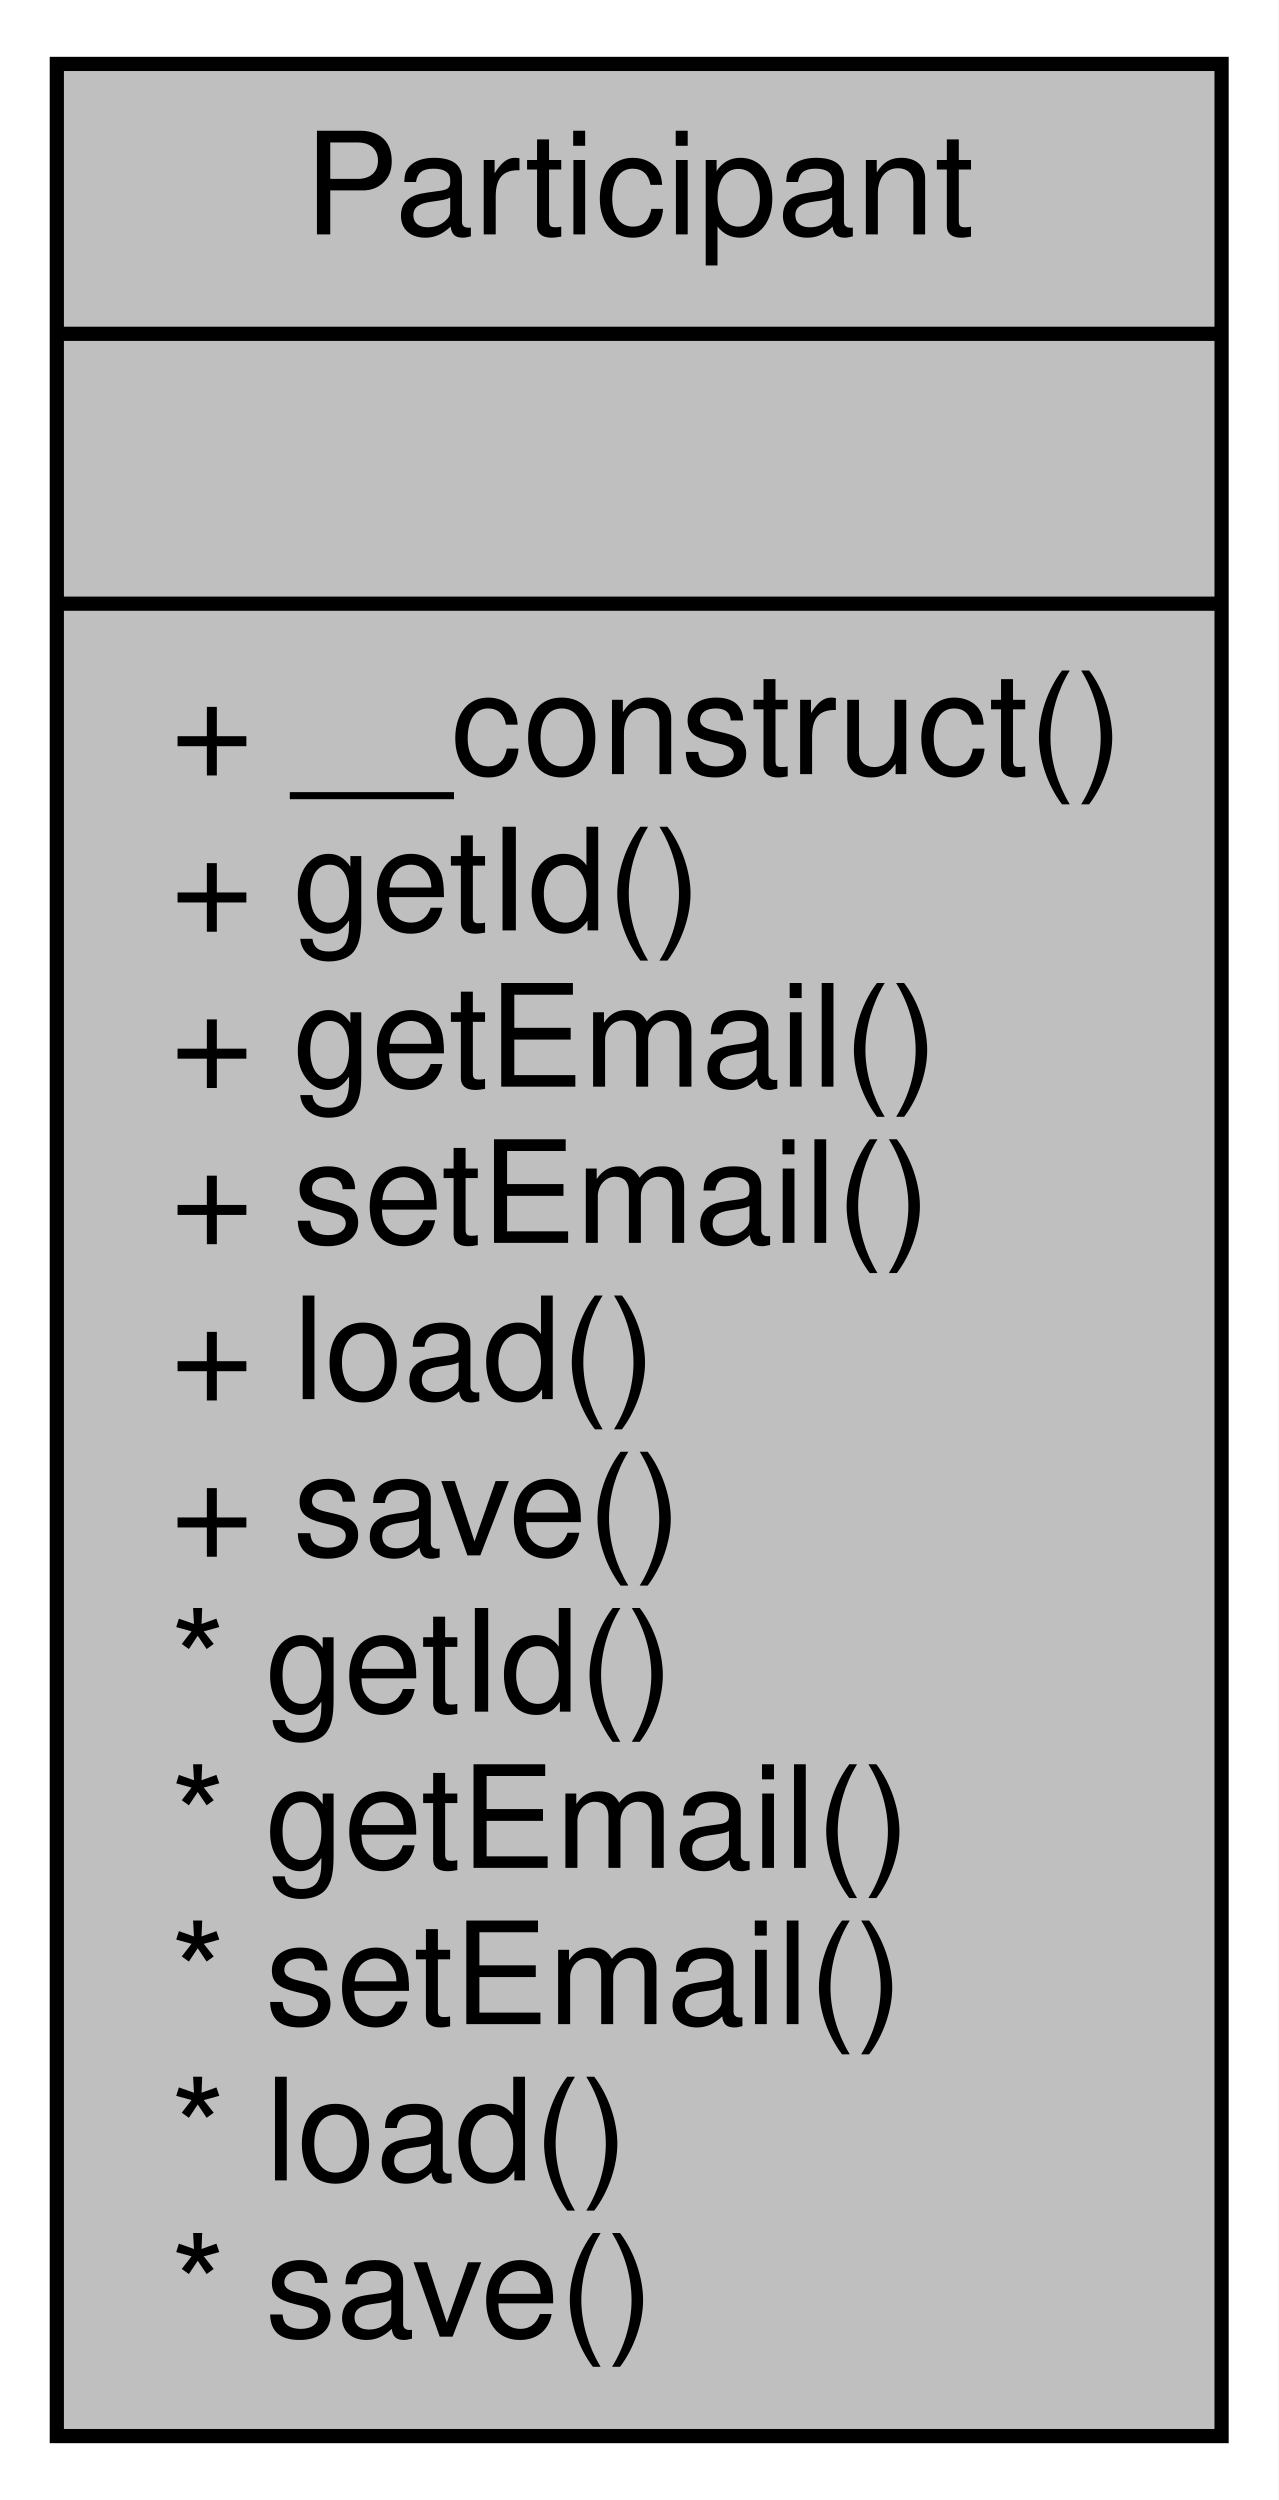
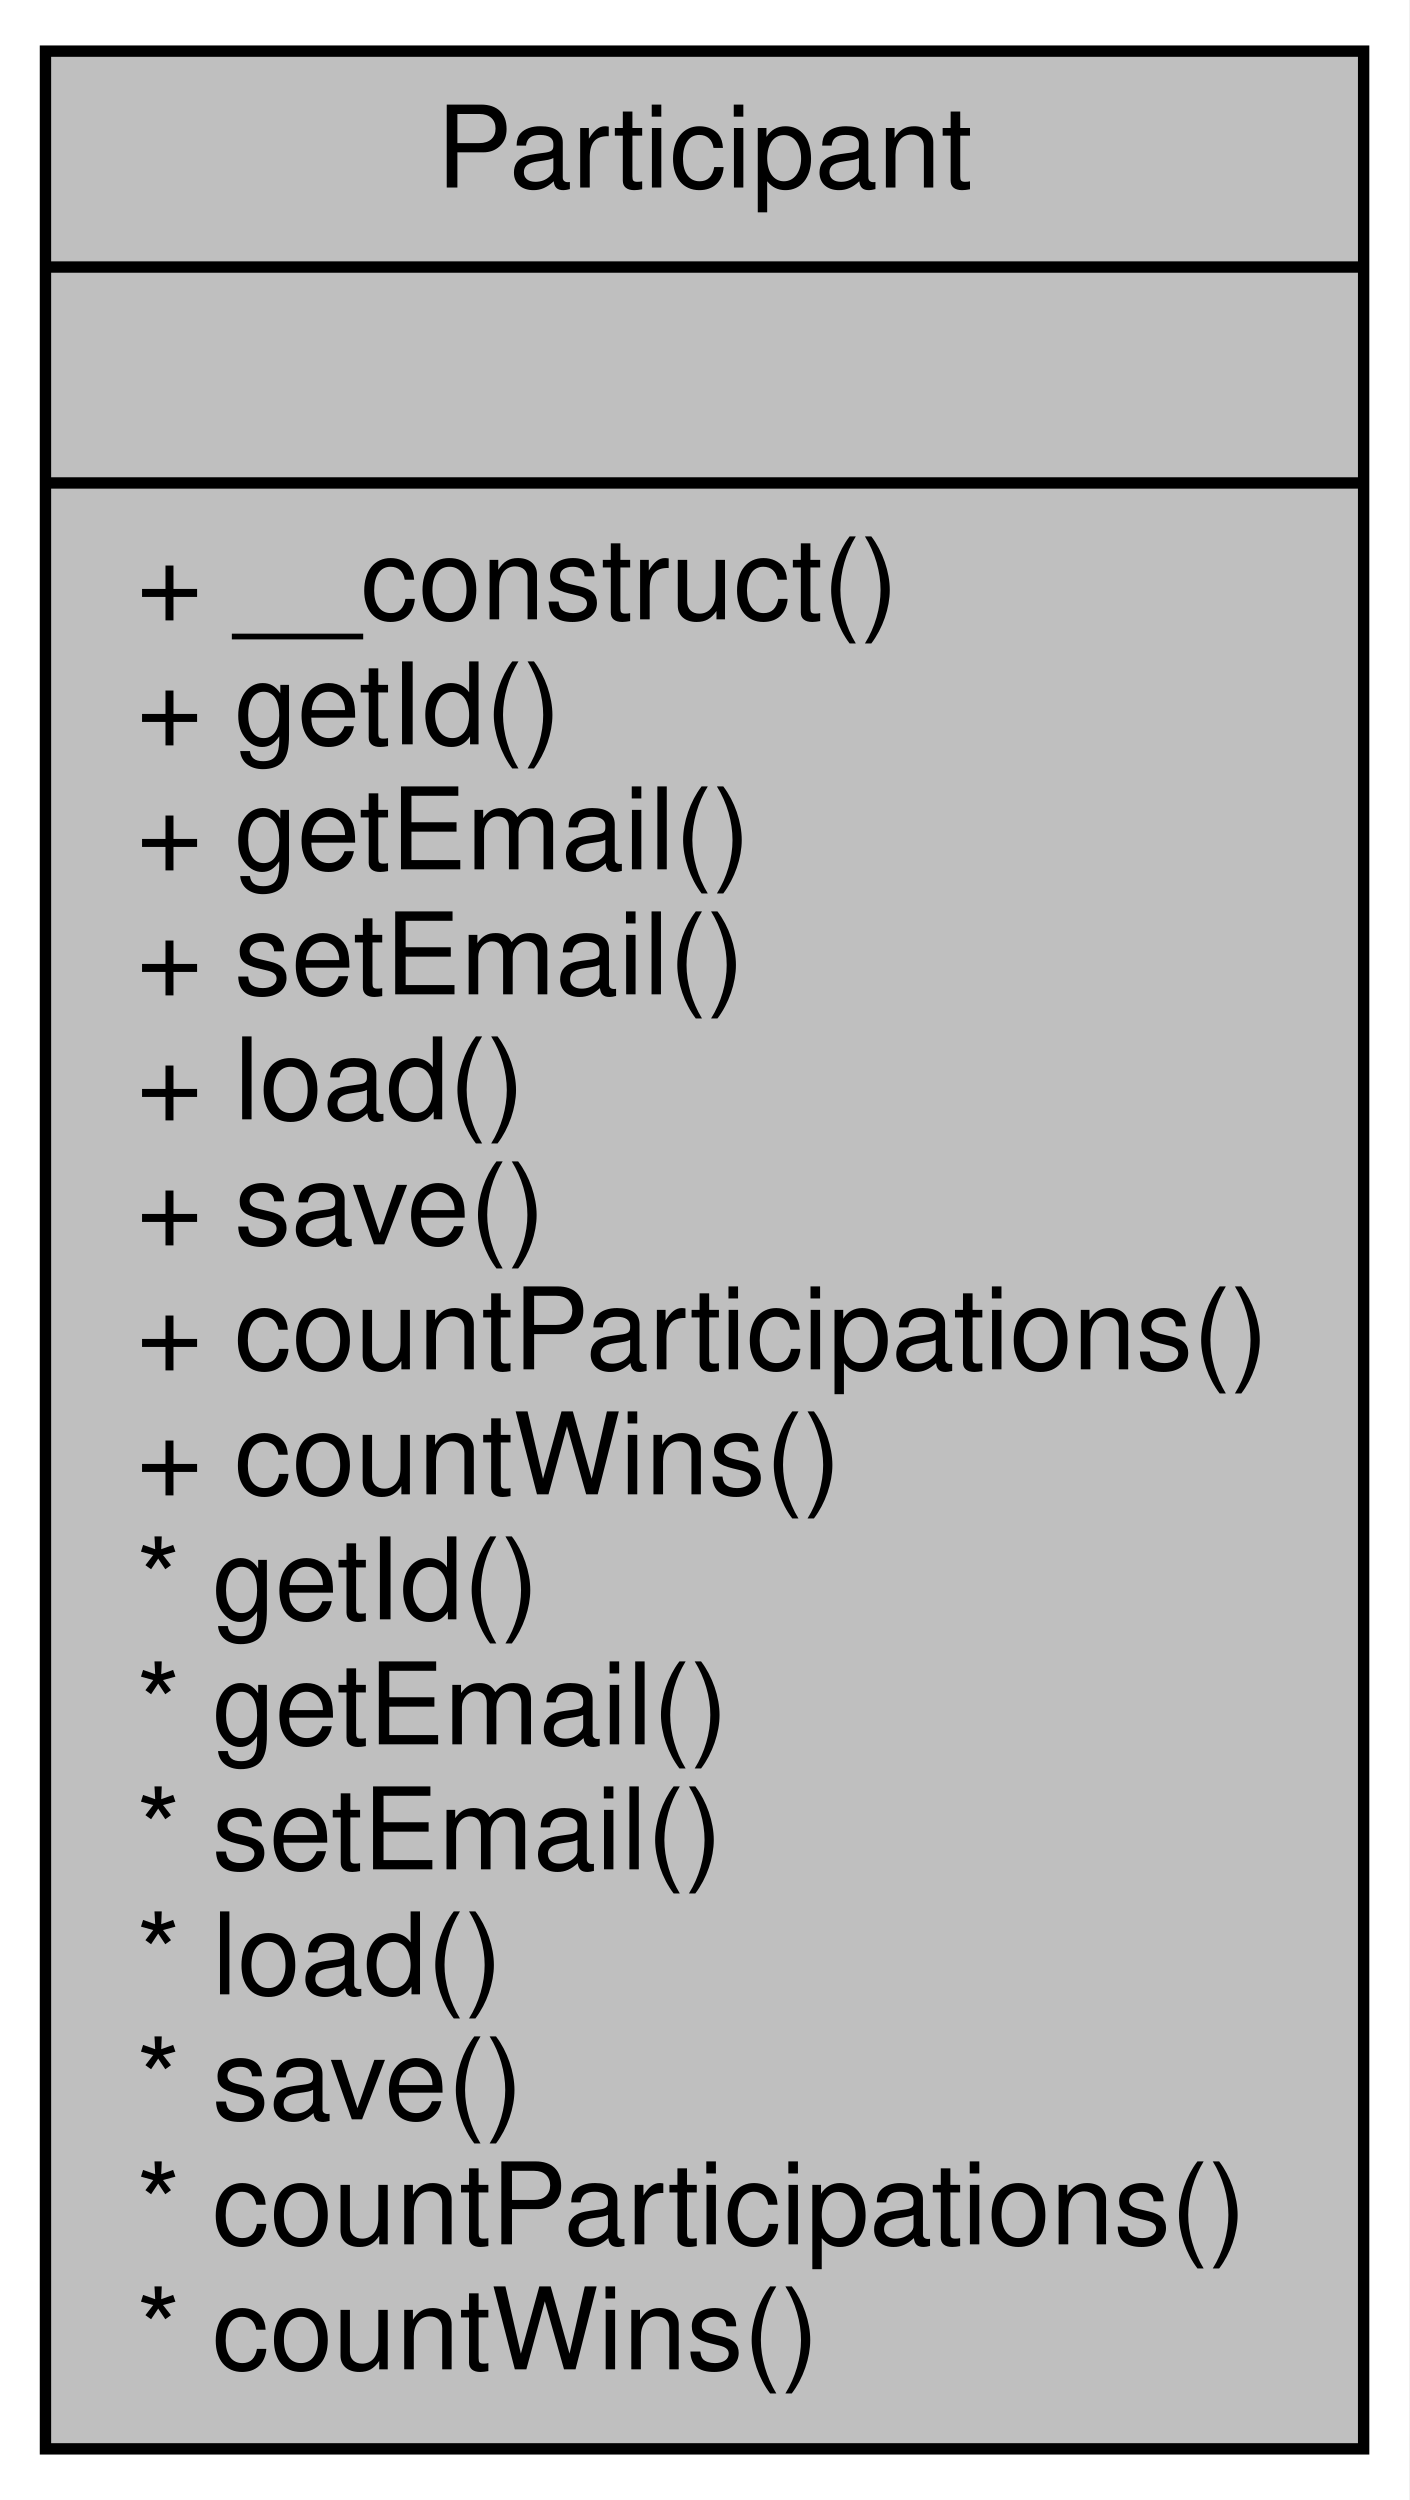
- <svg xmlns="http://www.w3.org/2000/svg" width="90pt" height="176pt" viewBox="0.00 0.00 90.00 176.00">
-   <g id="graph0" class="graph" transform="scale(1 1) rotate(0) translate(4 172)">
-     <polygon fill="white" stroke="none" points="-4,4 -4,-172 86,-172 86,4 -4,4" />
+ <svg xmlns="http://www.w3.org/2000/svg" width="124pt" height="220pt" viewBox="0.00 0.00 124.00 220.00">
+   <g id="graph0" class="graph" transform="scale(1 1) rotate(0) translate(4 216)">
+     <polygon fill="white" stroke="none" points="-4,4 -4,-216 120,-216 120,4 -4,4" />
    <g id="node1" class="node">
-       <polygon fill="#bfbfbf" stroke="black" points="0,-0.5 0,-167.5 82,-167.5 82,-0.5 0,-0.5" />
-       <text text-anchor="middle" x="41" y="-155.5" font-family="Helvetica,sans-Serif" font-size="10.00">Participant</text>
-       <polyline fill="none" stroke="black" points="0,-148.5 82,-148.5 " />
-       <text text-anchor="middle" x="41" y="-136.5" font-family="Helvetica,sans-Serif" font-size="10.00"> </text>
-       <polyline fill="none" stroke="black" points="0,-129.5 82,-129.5 " />
-       <text text-anchor="start" x="8" y="-117.5" font-family="Helvetica,sans-Serif" font-size="10.00">+ __construct()</text>
-       <text text-anchor="start" x="8" y="-106.5" font-family="Helvetica,sans-Serif" font-size="10.00">+ getId()</text>
-       <text text-anchor="start" x="8" y="-95.5" font-family="Helvetica,sans-Serif" font-size="10.00">+ getEmail()</text>
-       <text text-anchor="start" x="8" y="-84.5" font-family="Helvetica,sans-Serif" font-size="10.00">+ setEmail()</text>
-       <text text-anchor="start" x="8" y="-73.5" font-family="Helvetica,sans-Serif" font-size="10.00">+ load()</text>
-       <text text-anchor="start" x="8" y="-62.5" font-family="Helvetica,sans-Serif" font-size="10.00">+ save()</text>
-       <text text-anchor="start" x="8" y="-51.5" font-family="Helvetica,sans-Serif" font-size="10.00">* getId()</text>
-       <text text-anchor="start" x="8" y="-40.5" font-family="Helvetica,sans-Serif" font-size="10.00">* getEmail()</text>
-       <text text-anchor="start" x="8" y="-29.5" font-family="Helvetica,sans-Serif" font-size="10.00">* setEmail()</text>
-       <text text-anchor="start" x="8" y="-18.5" font-family="Helvetica,sans-Serif" font-size="10.00">* load()</text>
-       <text text-anchor="start" x="8" y="-7.5" font-family="Helvetica,sans-Serif" font-size="10.00">* save()</text>
+       <polygon fill="#bfbfbf" stroke="black" points="-7.10543e-15,-0.5 -7.10543e-15,-211.5 116,-211.5 116,-0.5 -7.10543e-15,-0.5" />
+       <text text-anchor="middle" x="58" y="-199.5" font-family="Helvetica,sans-Serif" font-size="10.00">Participant</text>
+       <polyline fill="none" stroke="black" points="-7.10543e-15,-192.5 116,-192.5 " />
+       <text text-anchor="middle" x="58" y="-180.5" font-family="Helvetica,sans-Serif" font-size="10.00"> </text>
+       <polyline fill="none" stroke="black" points="-7.10543e-15,-173.5 116,-173.5 " />
+       <text text-anchor="start" x="8" y="-161.5" font-family="Helvetica,sans-Serif" font-size="10.00">+ __construct()</text>
+       <text text-anchor="start" x="8" y="-150.5" font-family="Helvetica,sans-Serif" font-size="10.00">+ getId()</text>
+       <text text-anchor="start" x="8" y="-139.5" font-family="Helvetica,sans-Serif" font-size="10.00">+ getEmail()</text>
+       <text text-anchor="start" x="8" y="-128.5" font-family="Helvetica,sans-Serif" font-size="10.00">+ setEmail()</text>
+       <text text-anchor="start" x="8" y="-117.5" font-family="Helvetica,sans-Serif" font-size="10.00">+ load()</text>
+       <text text-anchor="start" x="8" y="-106.5" font-family="Helvetica,sans-Serif" font-size="10.00">+ save()</text>
+       <text text-anchor="start" x="8" y="-95.5" font-family="Helvetica,sans-Serif" font-size="10.00">+ countParticipations()</text>
+       <text text-anchor="start" x="8" y="-84.5" font-family="Helvetica,sans-Serif" font-size="10.00">+ countWins()</text>
+       <text text-anchor="start" x="8" y="-73.5" font-family="Helvetica,sans-Serif" font-size="10.00">* getId()</text>
+       <text text-anchor="start" x="8" y="-62.5" font-family="Helvetica,sans-Serif" font-size="10.00">* getEmail()</text>
+       <text text-anchor="start" x="8" y="-51.5" font-family="Helvetica,sans-Serif" font-size="10.00">* setEmail()</text>
+       <text text-anchor="start" x="8" y="-40.5" font-family="Helvetica,sans-Serif" font-size="10.00">* load()</text>
+       <text text-anchor="start" x="8" y="-29.5" font-family="Helvetica,sans-Serif" font-size="10.00">* save()</text>
+       <text text-anchor="start" x="8" y="-18.5" font-family="Helvetica,sans-Serif" font-size="10.00">* countParticipations()</text>
+       <text text-anchor="start" x="8" y="-7.5" font-family="Helvetica,sans-Serif" font-size="10.00">* countWins()</text>
    </g>
  </g>
</svg>
